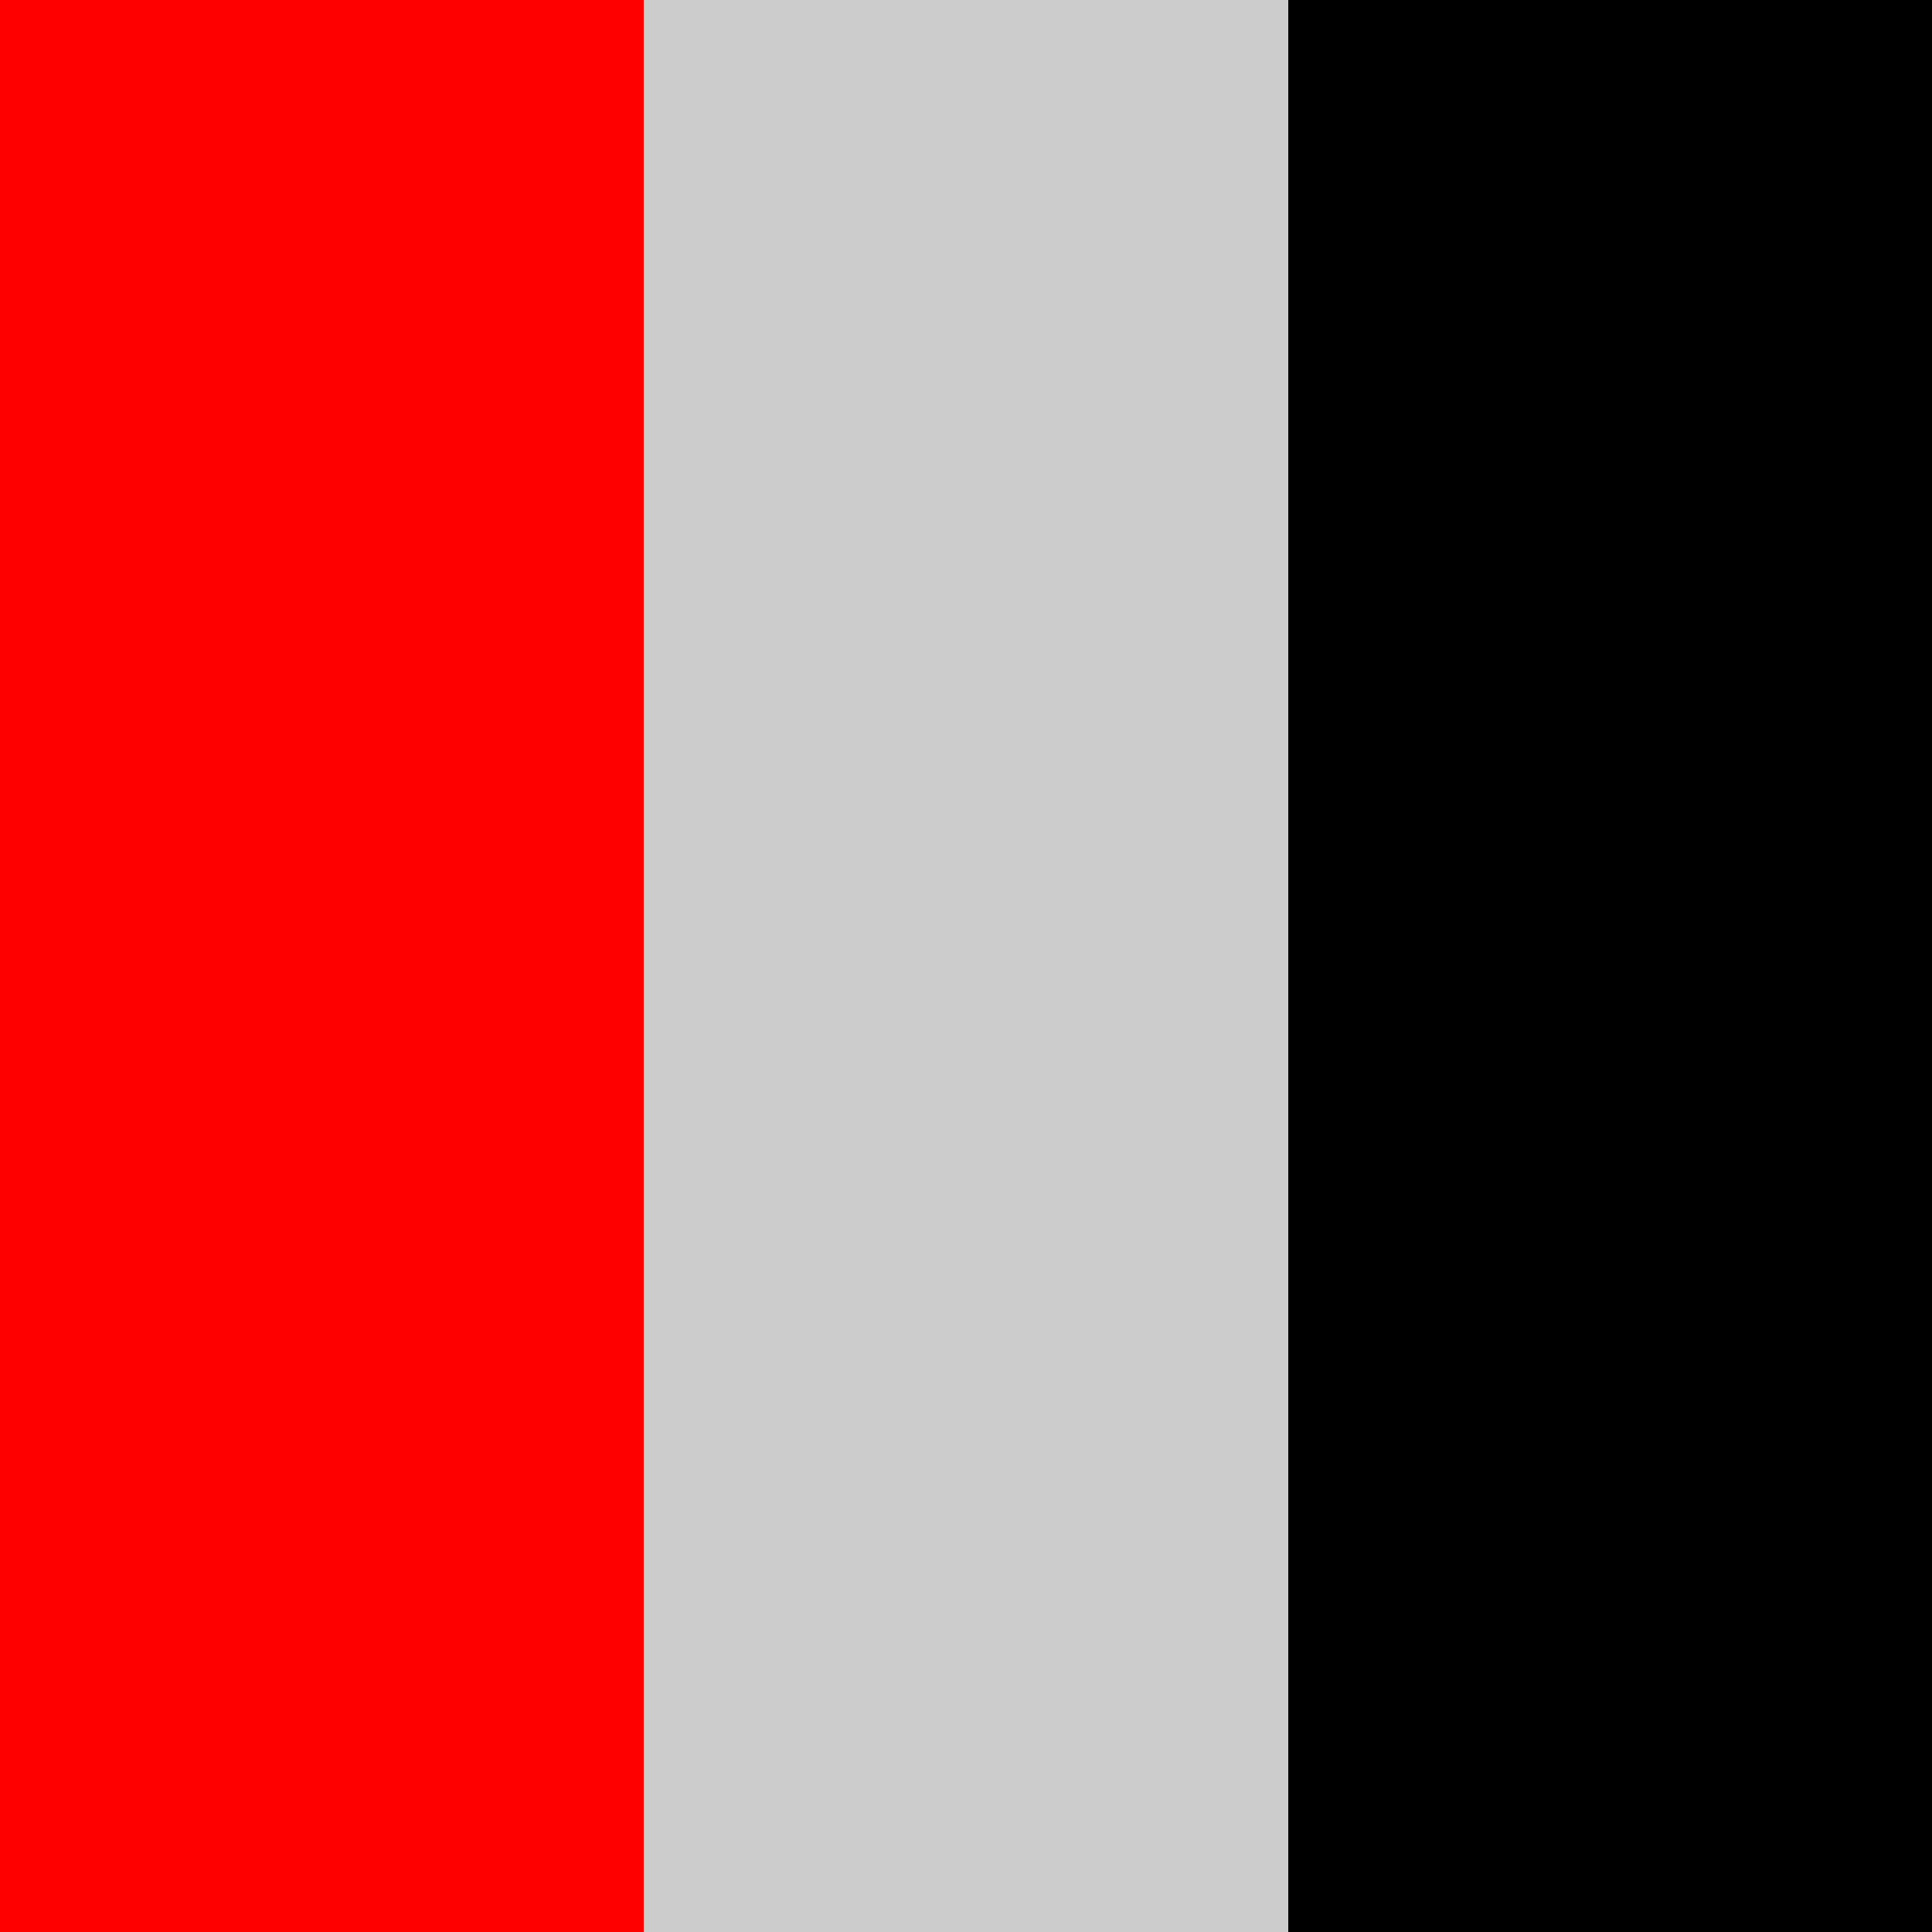
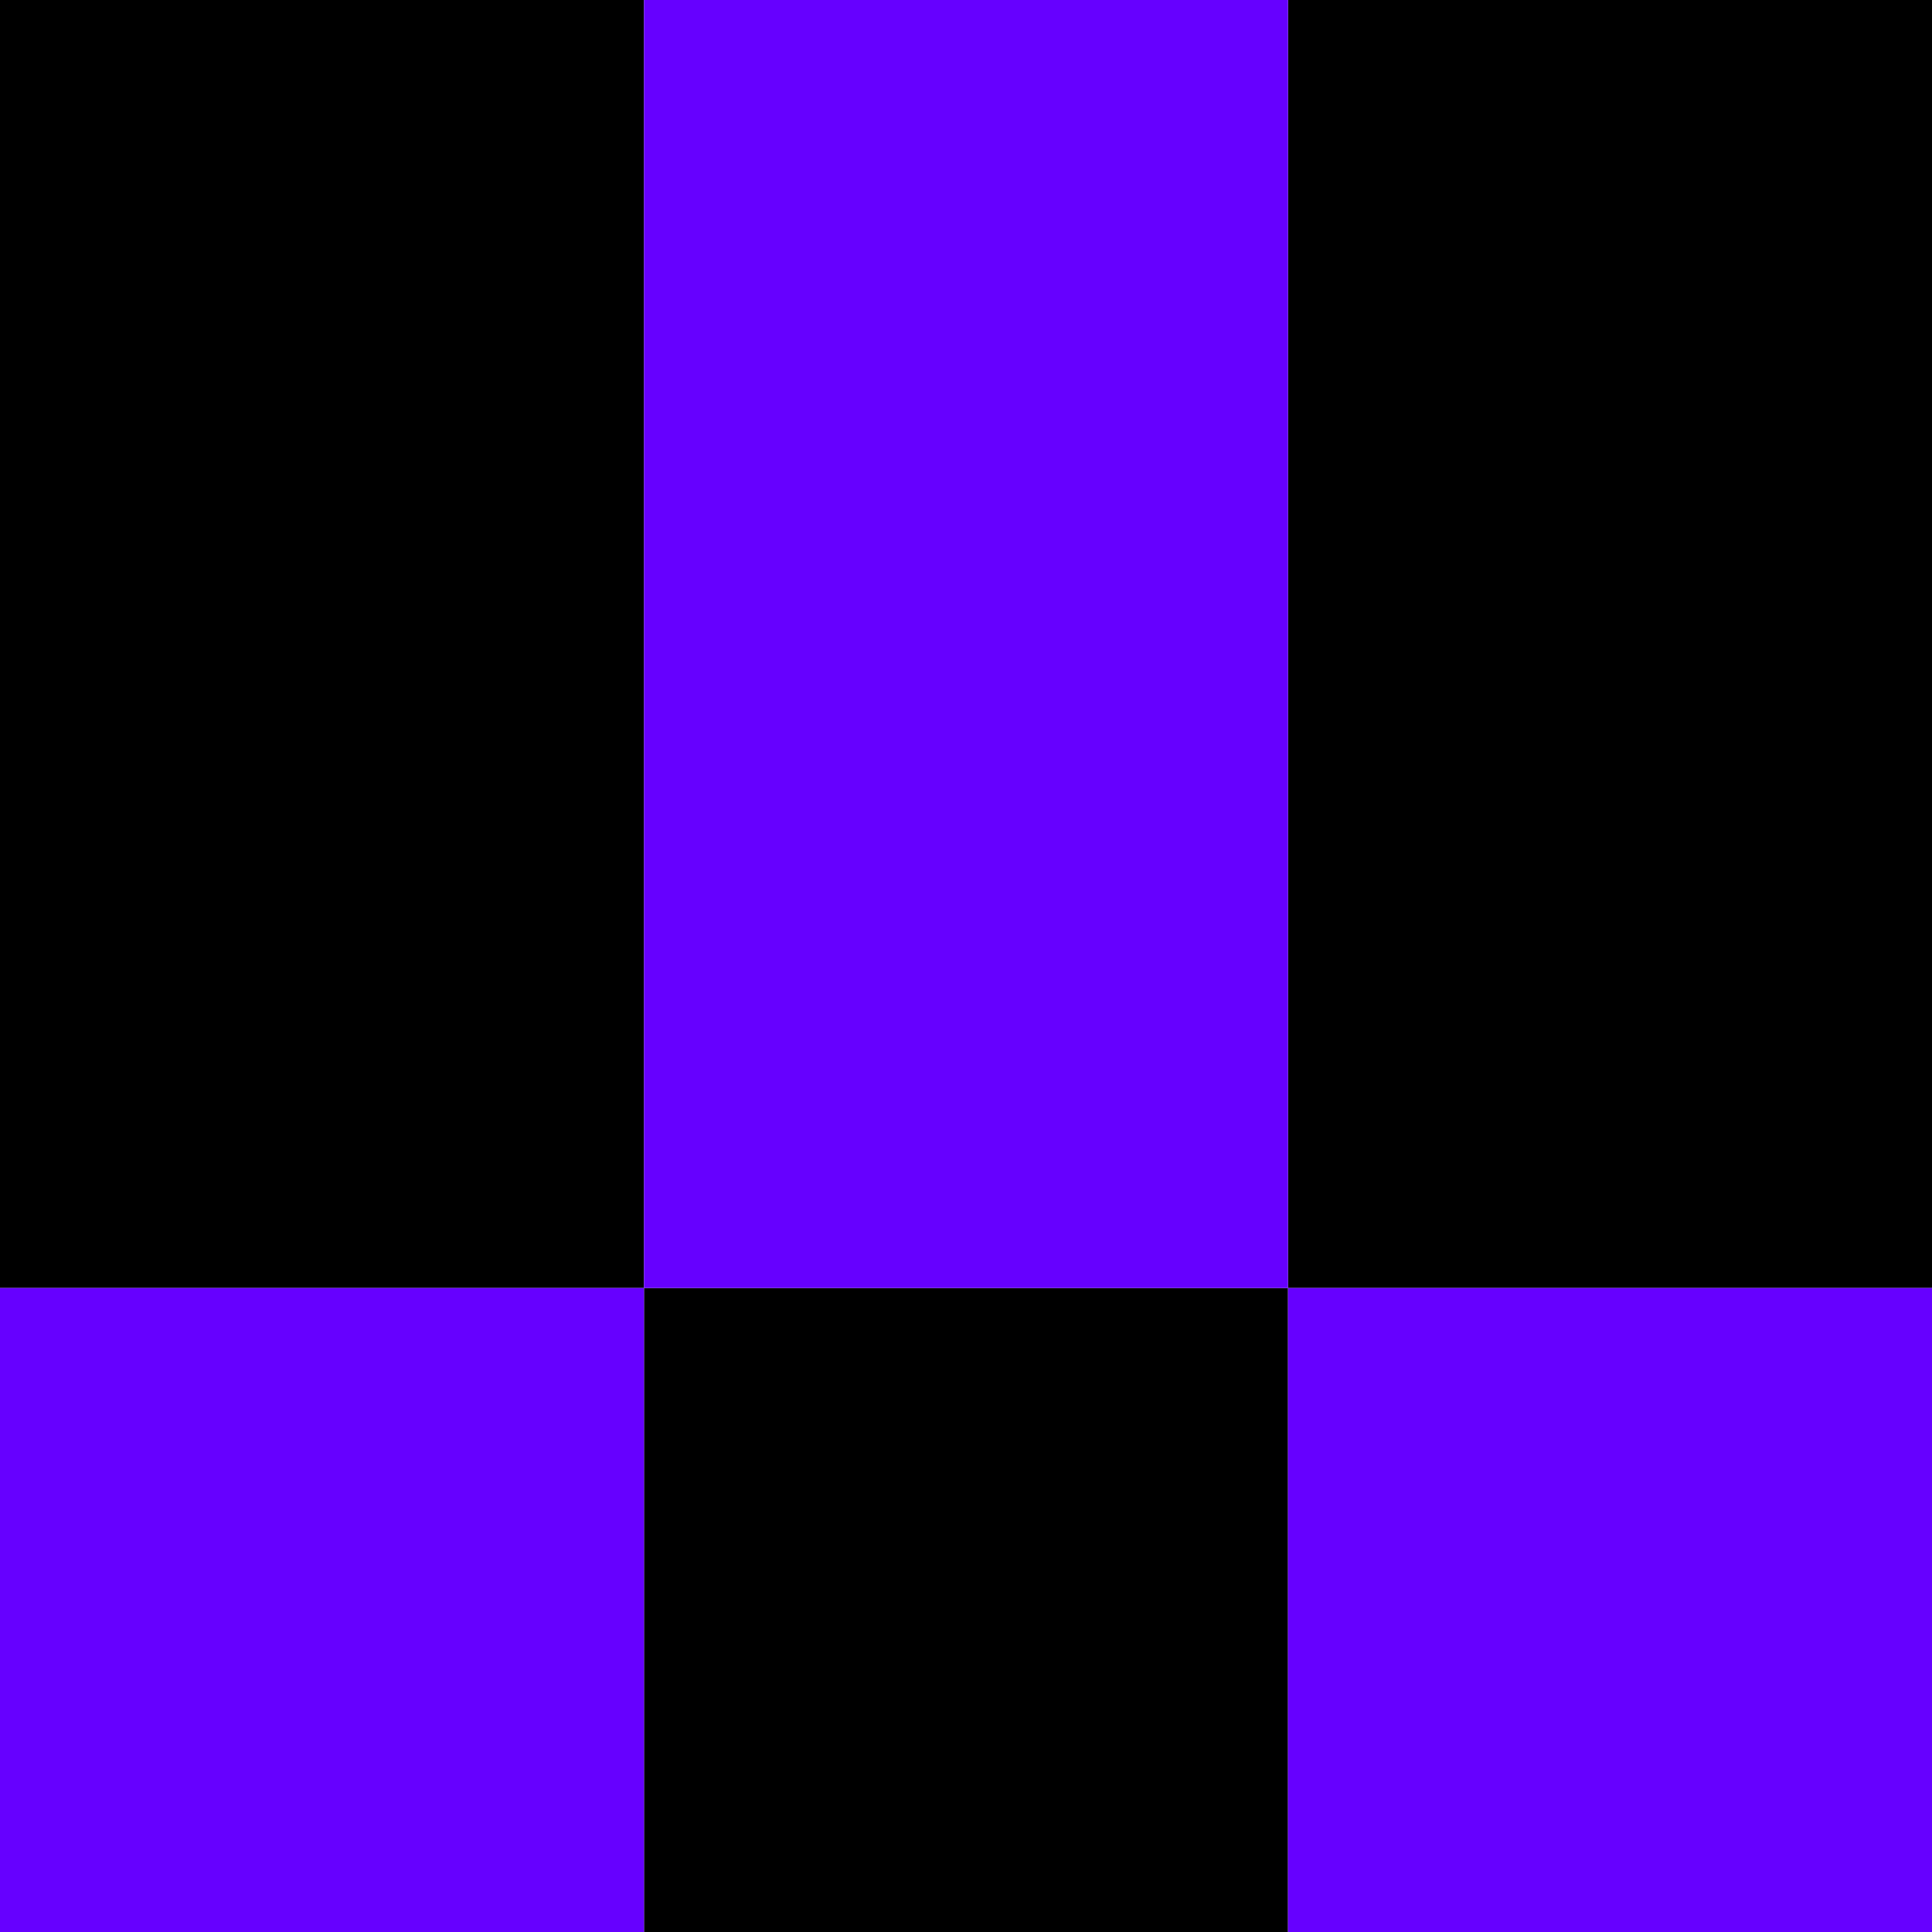
- <svg xmlns="http://www.w3.org/2000/svg" shape-rendering="crispEdges" style="display: block;" width="30" height="30" viewBox="0 0 30 30">
-   <rect y="0" x="0" fill="#ff0000" width="10" height="10" />
-   <rect y="0" x="10" fill="#ccc" width="10" height="10" />
-   <rect y="0" x="20" fill="#000" width="10" height="10" />
-   <rect y="10" x="0" fill="#ff0000" width="10" height="10" />
-   <rect y="10" x="10" fill="#ccc" width="10" height="10" />
-   <rect y="10" x="20" fill="#000" width="10" height="10" />
-   <rect y="20" x="0" fill="#ff0000" width="10" height="10" />
-   <rect y="20" x="10" fill="#ccc" width="10" height="10" />
-   <rect y="20" x="20" fill="#000" width="10" height="10" />
+ <svg xmlns="http://www.w3.org/2000/svg" width="30" height="30" viewBox="0 0 30 30">
+   <path fill="#000000" d="M 0 0 h 10 v 10 h -10 L 0 0 M 20 0 h 10 v 10 h -10 L 20 0 M 0 10 h 10 v 10 h -10 L 0 10 M 20 10 h 10 v 10 h -10 L 20 10 M 10 20 h 10 v 10 h -10 L 10 20 " />
+   <path fill="#6600ff" d="M 10 0 h 10 v 10 h -10 L 10 0 M 10 10 h 10 v 10 h -10 L 10 10 M 0 20 h 10 v 10 h -10 L 0 20 M 20 20 h 10 v 10 h -10 L 20 20 " />
</svg>
